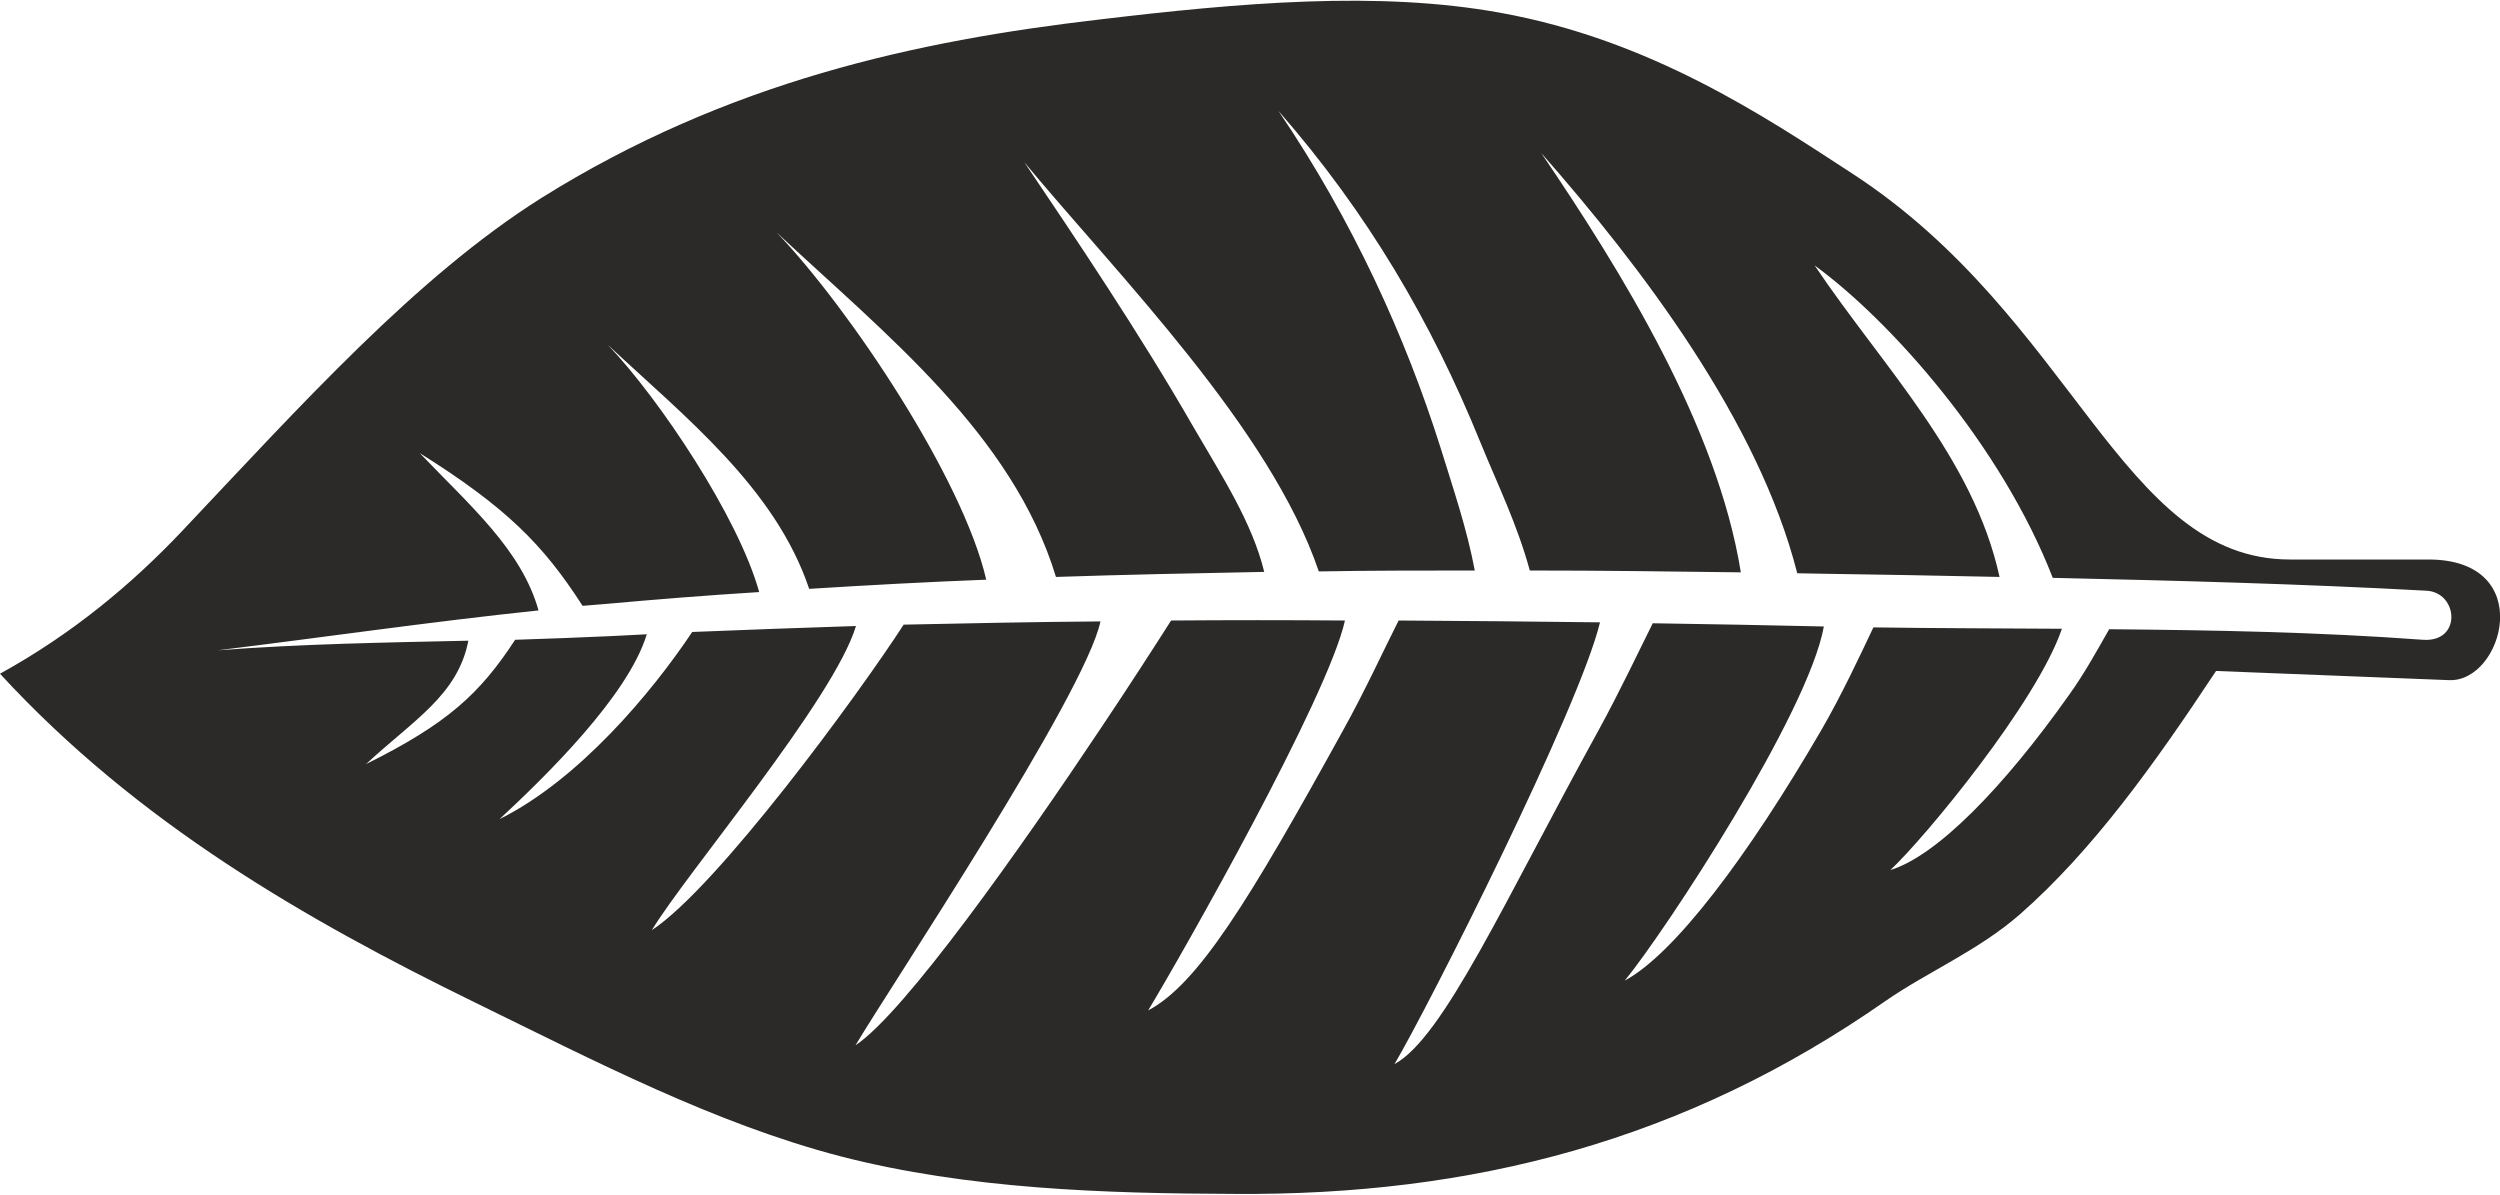
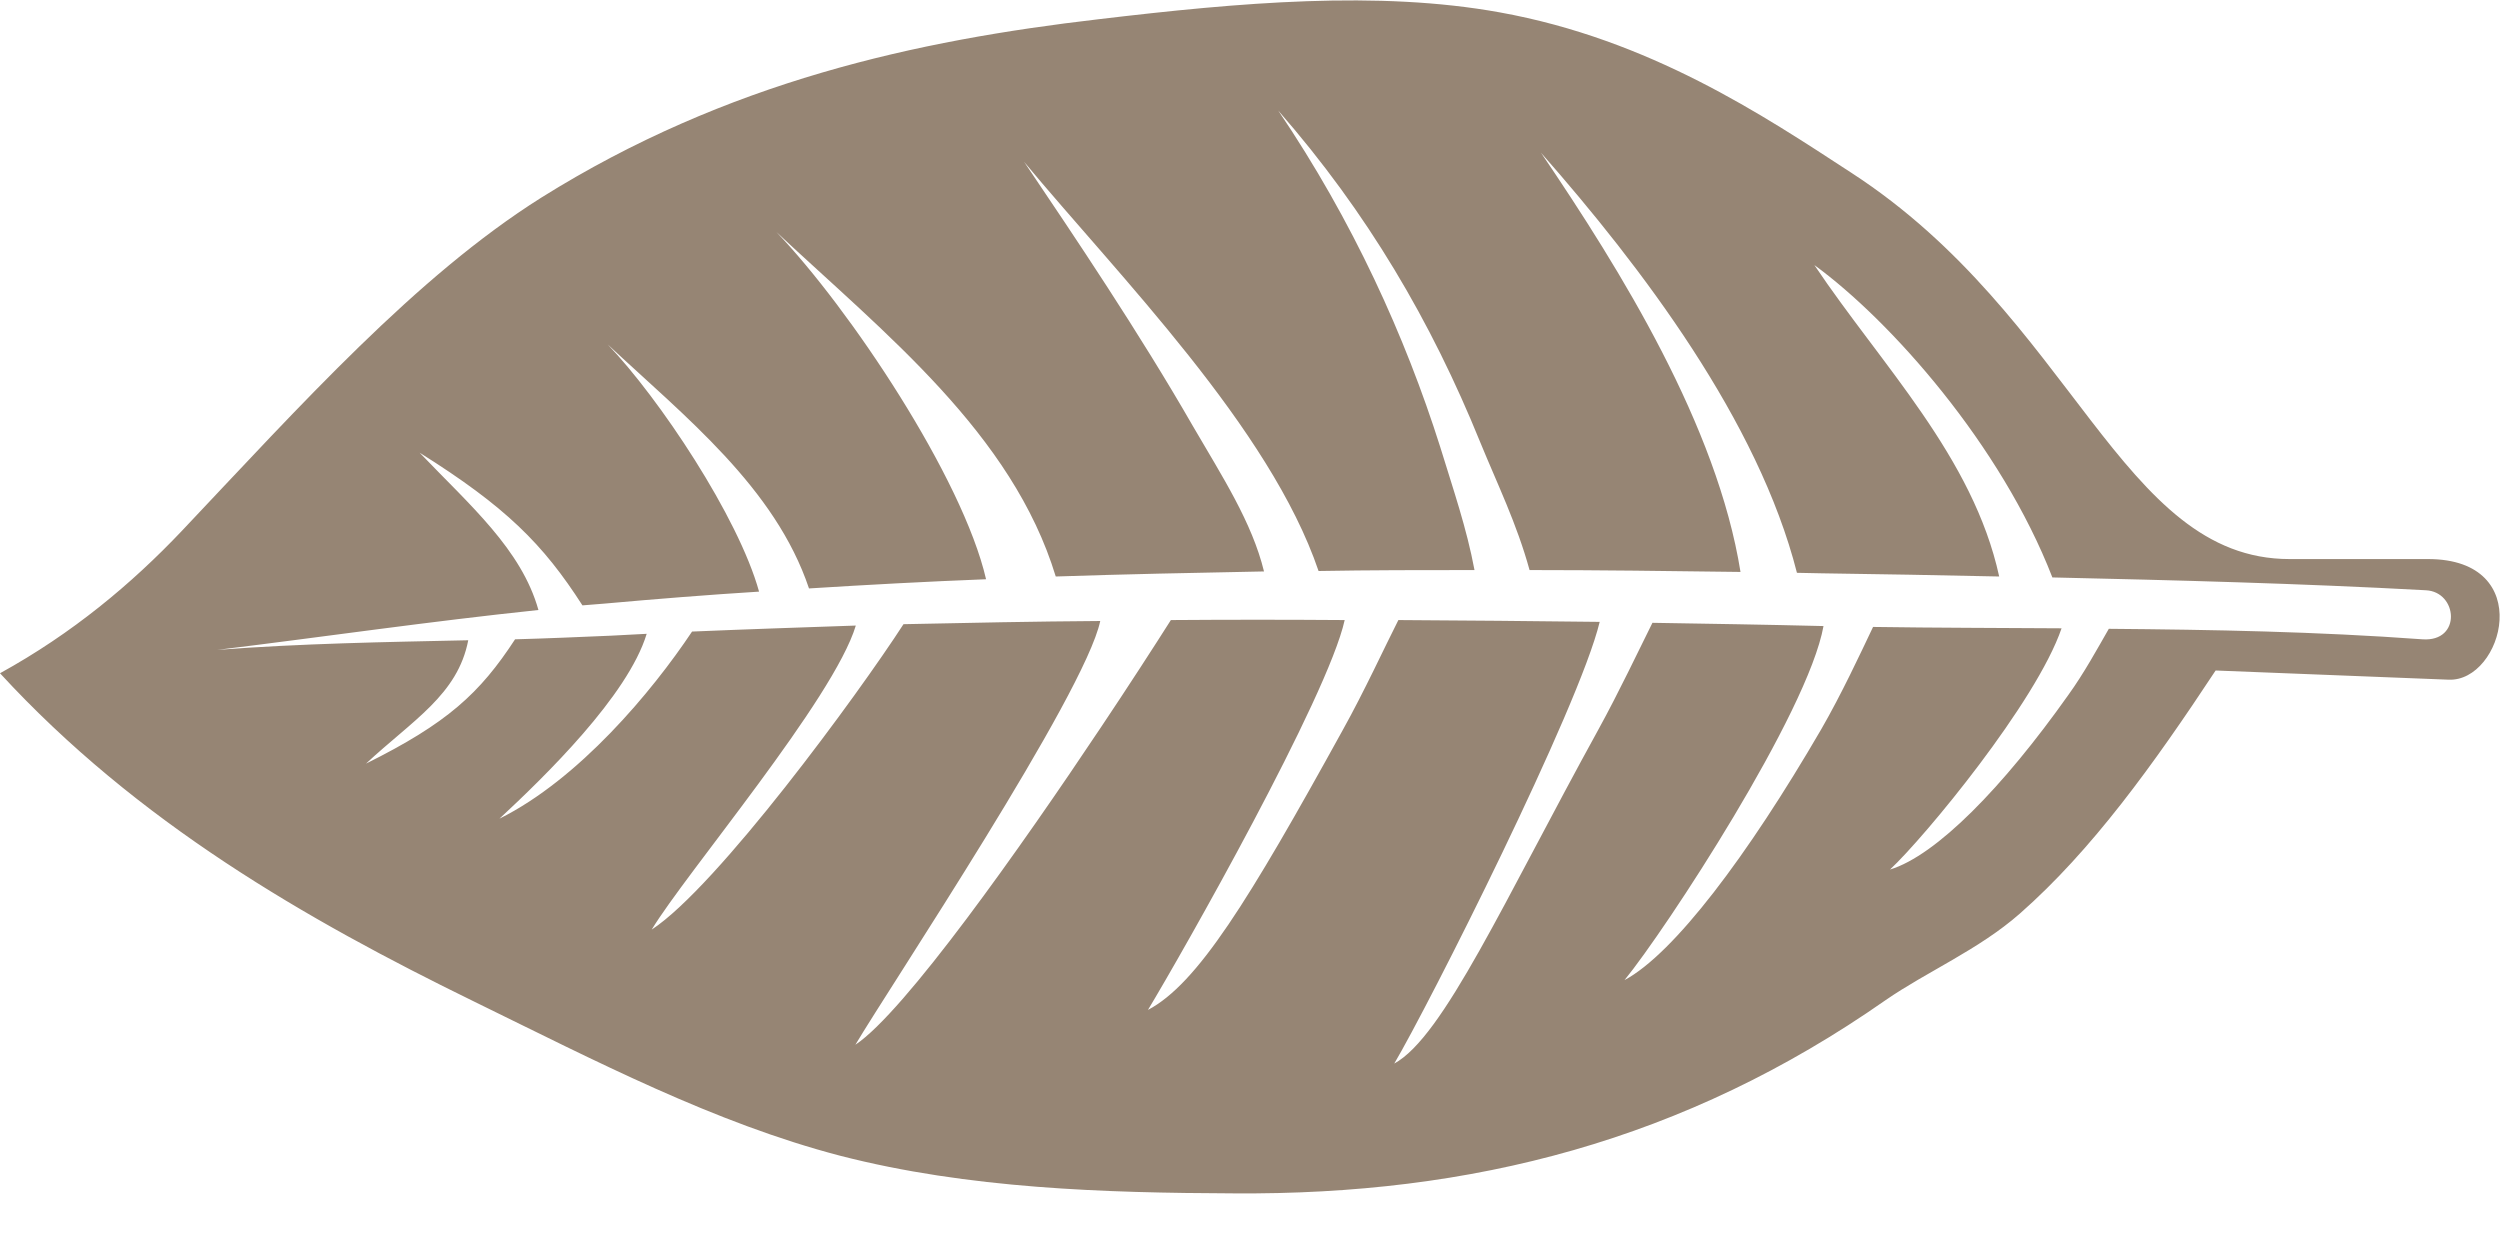
- <svg xmlns="http://www.w3.org/2000/svg" xml:space="preserve" width="113px" height="54px" version="1.1" style="shape-rendering:geometricPrecision; text-rendering:geometricPrecision; image-rendering:optimizeQuality; fill-rule:evenodd; clip-rule:evenodd" viewBox="0 0 5450 2601">
-   <defs>
-     <style type="text/css">
-    
-     .fil0 {fill:#2B2A29}
-    
-   </style>
-   </defs>
-   <g id="Слой_x0020_1">
-     <path class="fil0" d="M4831 1461l508 20c118,5 193,-263 -45,-263l-302 0c-368,0 -470,-527 -955,-842 -193,-126 -440,-291 -767,-350 -265,-48 -565,-22 -875,15 -395,46 -809,135 -1215,389 -273,172 -524,452 -784,727 -109,115 -238,223 -396,310 299,325 666,536 1034,716 266,130 523,264 798,336 279,72 578,81 858,82 519,4 983,-115 1421,-421 91,-63 203,-110 293,-189 157,-138 291,-324 427,-530zm451 -68c-231,-17 -458,-21 -684,-23 -24,42 -54,97 -88,144 -143,202 -288,350 -389,381 75,-70 319,-365 374,-526 -137,-1 -273,-1 -411,-3 -28,59 -69,147 -113,223 -161,277 -321,489 -429,547 90,-110 400,-583 434,-772 -125,-3 -249,-5 -373,-7 -29,58 -73,151 -118,233 -205,372 -338,670 -445,728 74,-125 403,-776 448,-963 -146,-2 -293,-3 -439,-4 -29,57 -74,155 -122,241 -205,372 -316,552 -424,609 76,-126 392,-683 429,-850 -127,-1 -253,-1 -379,0 -33,52 -95,148 -152,233 -176,264 -429,622 -536,693 76,-128 500,-764 534,-924 -143,1 -286,4 -429,7 -99,153 -406,572 -549,666 75,-124 397,-503 445,-663 -119,4 -238,8 -357,13 -88,132 -247,322 -420,408 99,-92 280,-268 321,-403l-78 4c-70,3 -140,6 -209,8 -77,118 -148,183 -325,271 102,-95 200,-150 223,-269 -182,4 -364,7 -547,21 237,-29 462,-62 700,-87 -37,-132 -149,-228 -259,-343 188,118 269,199 355,333l49 -4c111,-10 223,-19 336,-26 -45,-163 -218,-422 -330,-539 169,158 365,312 439,532 128,-8 256,-15 386,-20 -51,-221 -298,-591 -457,-757 237,222 514,439 609,751 150,-5 301,-8 454,-11 -26,-107 -91,-207 -155,-317 -116,-202 -258,-413 -368,-576 207,249 536,580 642,892 112,-2 226,-2 340,-2 -17,-91 -46,-175 -75,-269 -76,-240 -190,-492 -353,-733 195,223 334,461 440,722 38,93 80,178 108,280 152,0 305,2 460,4 -51,-318 -260,-656 -435,-914 219,249 474,585 558,916l54 1c128,2 257,4 387,7 -57,-261 -256,-460 -403,-679 166,121 407,392 519,681 267,6 539,13 814,28 70,3 79,113 -7,107z" />
+ <svg xmlns="http://www.w3.org/2000/svg" width="40px" height="20px" viewBox="0 0 40 20" version="1.1">
+   <defs />
+   <g id="Page-1" stroke="none" stroke-width="1" fill="none" fill-rule="evenodd">
+     <g id="icon_sheet-1" fill="#968574">
+       <g id="Page-1">
+         <g id="Слой_x0020_1">
+           <path d="M35.45,10.728 L39.178,10.875 C40.044,10.912 40.594,8.945 38.848,8.945 L36.632,8.945 C33.931,8.945 33.183,5.078 29.624,2.766 C28.208,1.842 26.395,0.631 23.996,0.198 C22.051,-0.154 19.85,0.037 17.575,0.308 C14.676,0.646 11.638,1.299 8.659,3.163 C6.656,4.425 4.814,6.48 2.906,8.498 C2.106,9.341 1.159,10.134 0,10.772 C2.194,13.157 4.887,14.706 7.588,16.026 C9.54,16.98 11.425,17.964 13.443,18.492 C15.491,19.02 17.685,19.086 19.739,19.094 C23.548,19.123 26.953,18.25 30.167,16.004 C30.835,15.542 31.657,15.197 32.317,14.618 C33.469,13.605 34.452,12.24 35.45,10.728 L35.45,10.728 L35.45,10.728 Z M38.76,10.229 C37.065,10.105 35.399,10.075 33.741,10.061 C33.564,10.369 33.344,10.772 33.095,11.117 C32.045,12.6 30.981,13.686 30.24,13.913 C30.791,13.399 32.581,11.235 32.985,10.053 C31.979,10.046 30.981,10.046 29.969,10.031 C29.763,10.464 29.462,11.11 29.14,11.668 C27.958,13.7 26.784,15.256 25.992,15.682 C26.652,14.874 28.927,11.403 29.176,10.017 C28.259,9.994 27.349,9.98 26.439,9.965 C26.226,10.391 25.904,11.073 25.573,11.675 C24.069,14.405 23.093,16.591 22.308,17.017 C22.851,16.1 25.265,11.323 25.595,9.95 C24.524,9.936 23.445,9.928 22.374,9.921 C22.161,10.339 21.831,11.059 21.479,11.69 C19.974,14.419 19.16,15.74 18.367,16.159 C18.925,15.234 21.244,11.147 21.515,9.921 C20.583,9.914 19.659,9.914 18.734,9.921 C18.492,10.303 18.037,11.007 17.619,11.631 C16.327,13.568 14.471,16.195 13.686,16.716 C14.243,15.777 17.355,11.11 17.604,9.936 C16.555,9.943 15.505,9.965 14.456,9.987 C13.73,11.11 11.477,14.185 10.427,14.874 C10.978,13.964 13.341,11.183 13.693,10.009 C12.82,10.039 11.946,10.068 11.073,10.105 C10.427,11.073 9.261,12.467 7.991,13.099 C8.718,12.423 10.046,11.132 10.347,10.141 L9.774,10.171 C9.261,10.193 8.747,10.215 8.241,10.229 C7.676,11.095 7.155,11.572 5.856,12.218 C6.604,11.521 7.323,11.117 7.492,10.244 C6.157,10.273 4.821,10.295 3.478,10.398 C5.217,10.185 6.868,9.943 8.615,9.76 C8.343,8.791 7.522,8.087 6.714,7.243 C8.094,8.109 8.688,8.703 9.319,9.686 L9.679,9.657 C10.493,9.584 11.315,9.518 12.145,9.466 C11.814,8.27 10.545,6.369 9.723,5.511 C10.963,6.67 12.401,7.8 12.944,9.415 C13.884,9.356 14.823,9.305 15.777,9.268 C15.403,7.646 13.59,4.931 12.423,3.713 C14.163,5.342 16.195,6.935 16.892,9.224 C17.993,9.187 19.101,9.165 20.224,9.143 C20.033,8.358 19.556,7.624 19.086,6.817 C18.235,5.335 17.193,3.786 16.386,2.59 C17.905,4.418 20.319,6.846 21.097,9.136 C21.919,9.121 22.755,9.121 23.592,9.121 C23.467,8.453 23.254,7.837 23.042,7.147 C22.484,5.386 21.647,3.537 20.451,1.768 C21.882,3.405 22.902,5.151 23.68,7.067 C23.959,7.749 24.267,8.373 24.473,9.121 C25.588,9.121 26.711,9.136 27.848,9.151 C27.474,6.817 25.94,4.337 24.656,2.444 C26.263,4.271 28.134,6.736 28.751,9.165 L29.147,9.173 C30.086,9.187 31.033,9.202 31.987,9.224 C31.569,7.309 30.108,5.848 29.03,4.241 C30.248,5.129 32.016,7.118 32.838,9.239 C34.797,9.283 36.793,9.334 38.811,9.444 C39.325,9.466 39.391,10.273 38.76,10.229 L38.76,10.229 L38.76,10.229 Z" id="Shape" />
+         </g>
+       </g>
+     </g>
  </g>
</svg>
